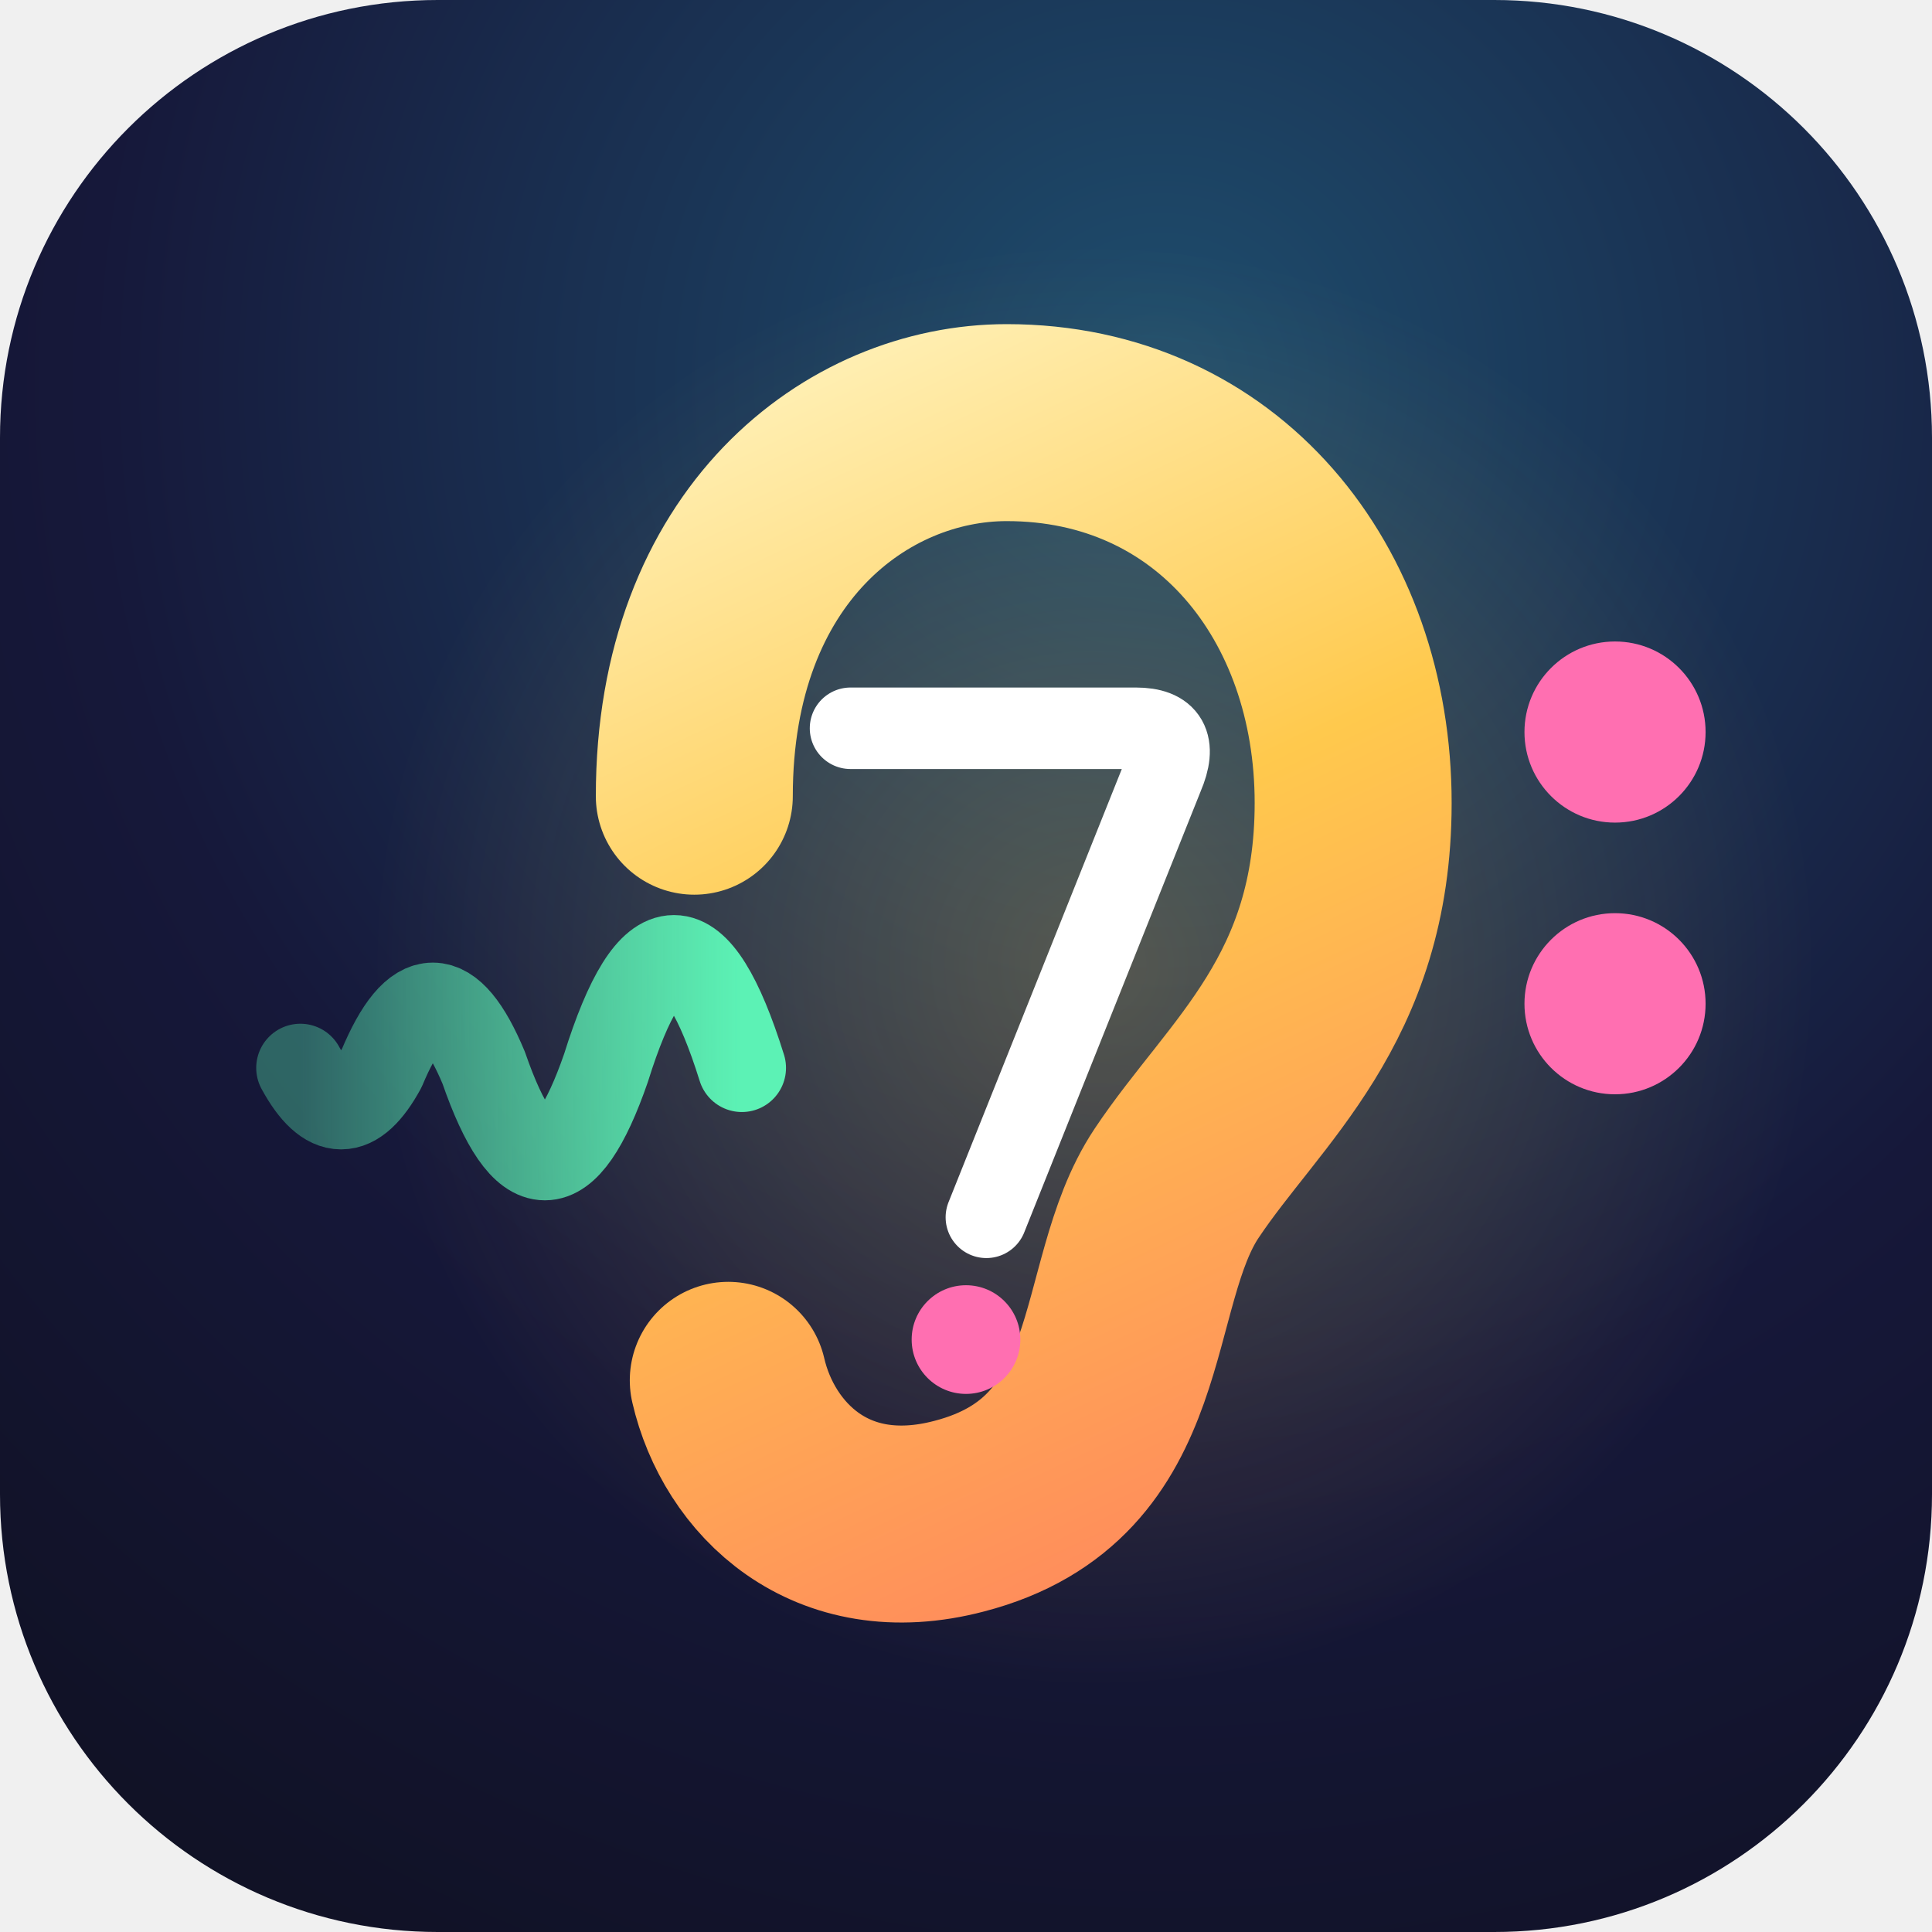
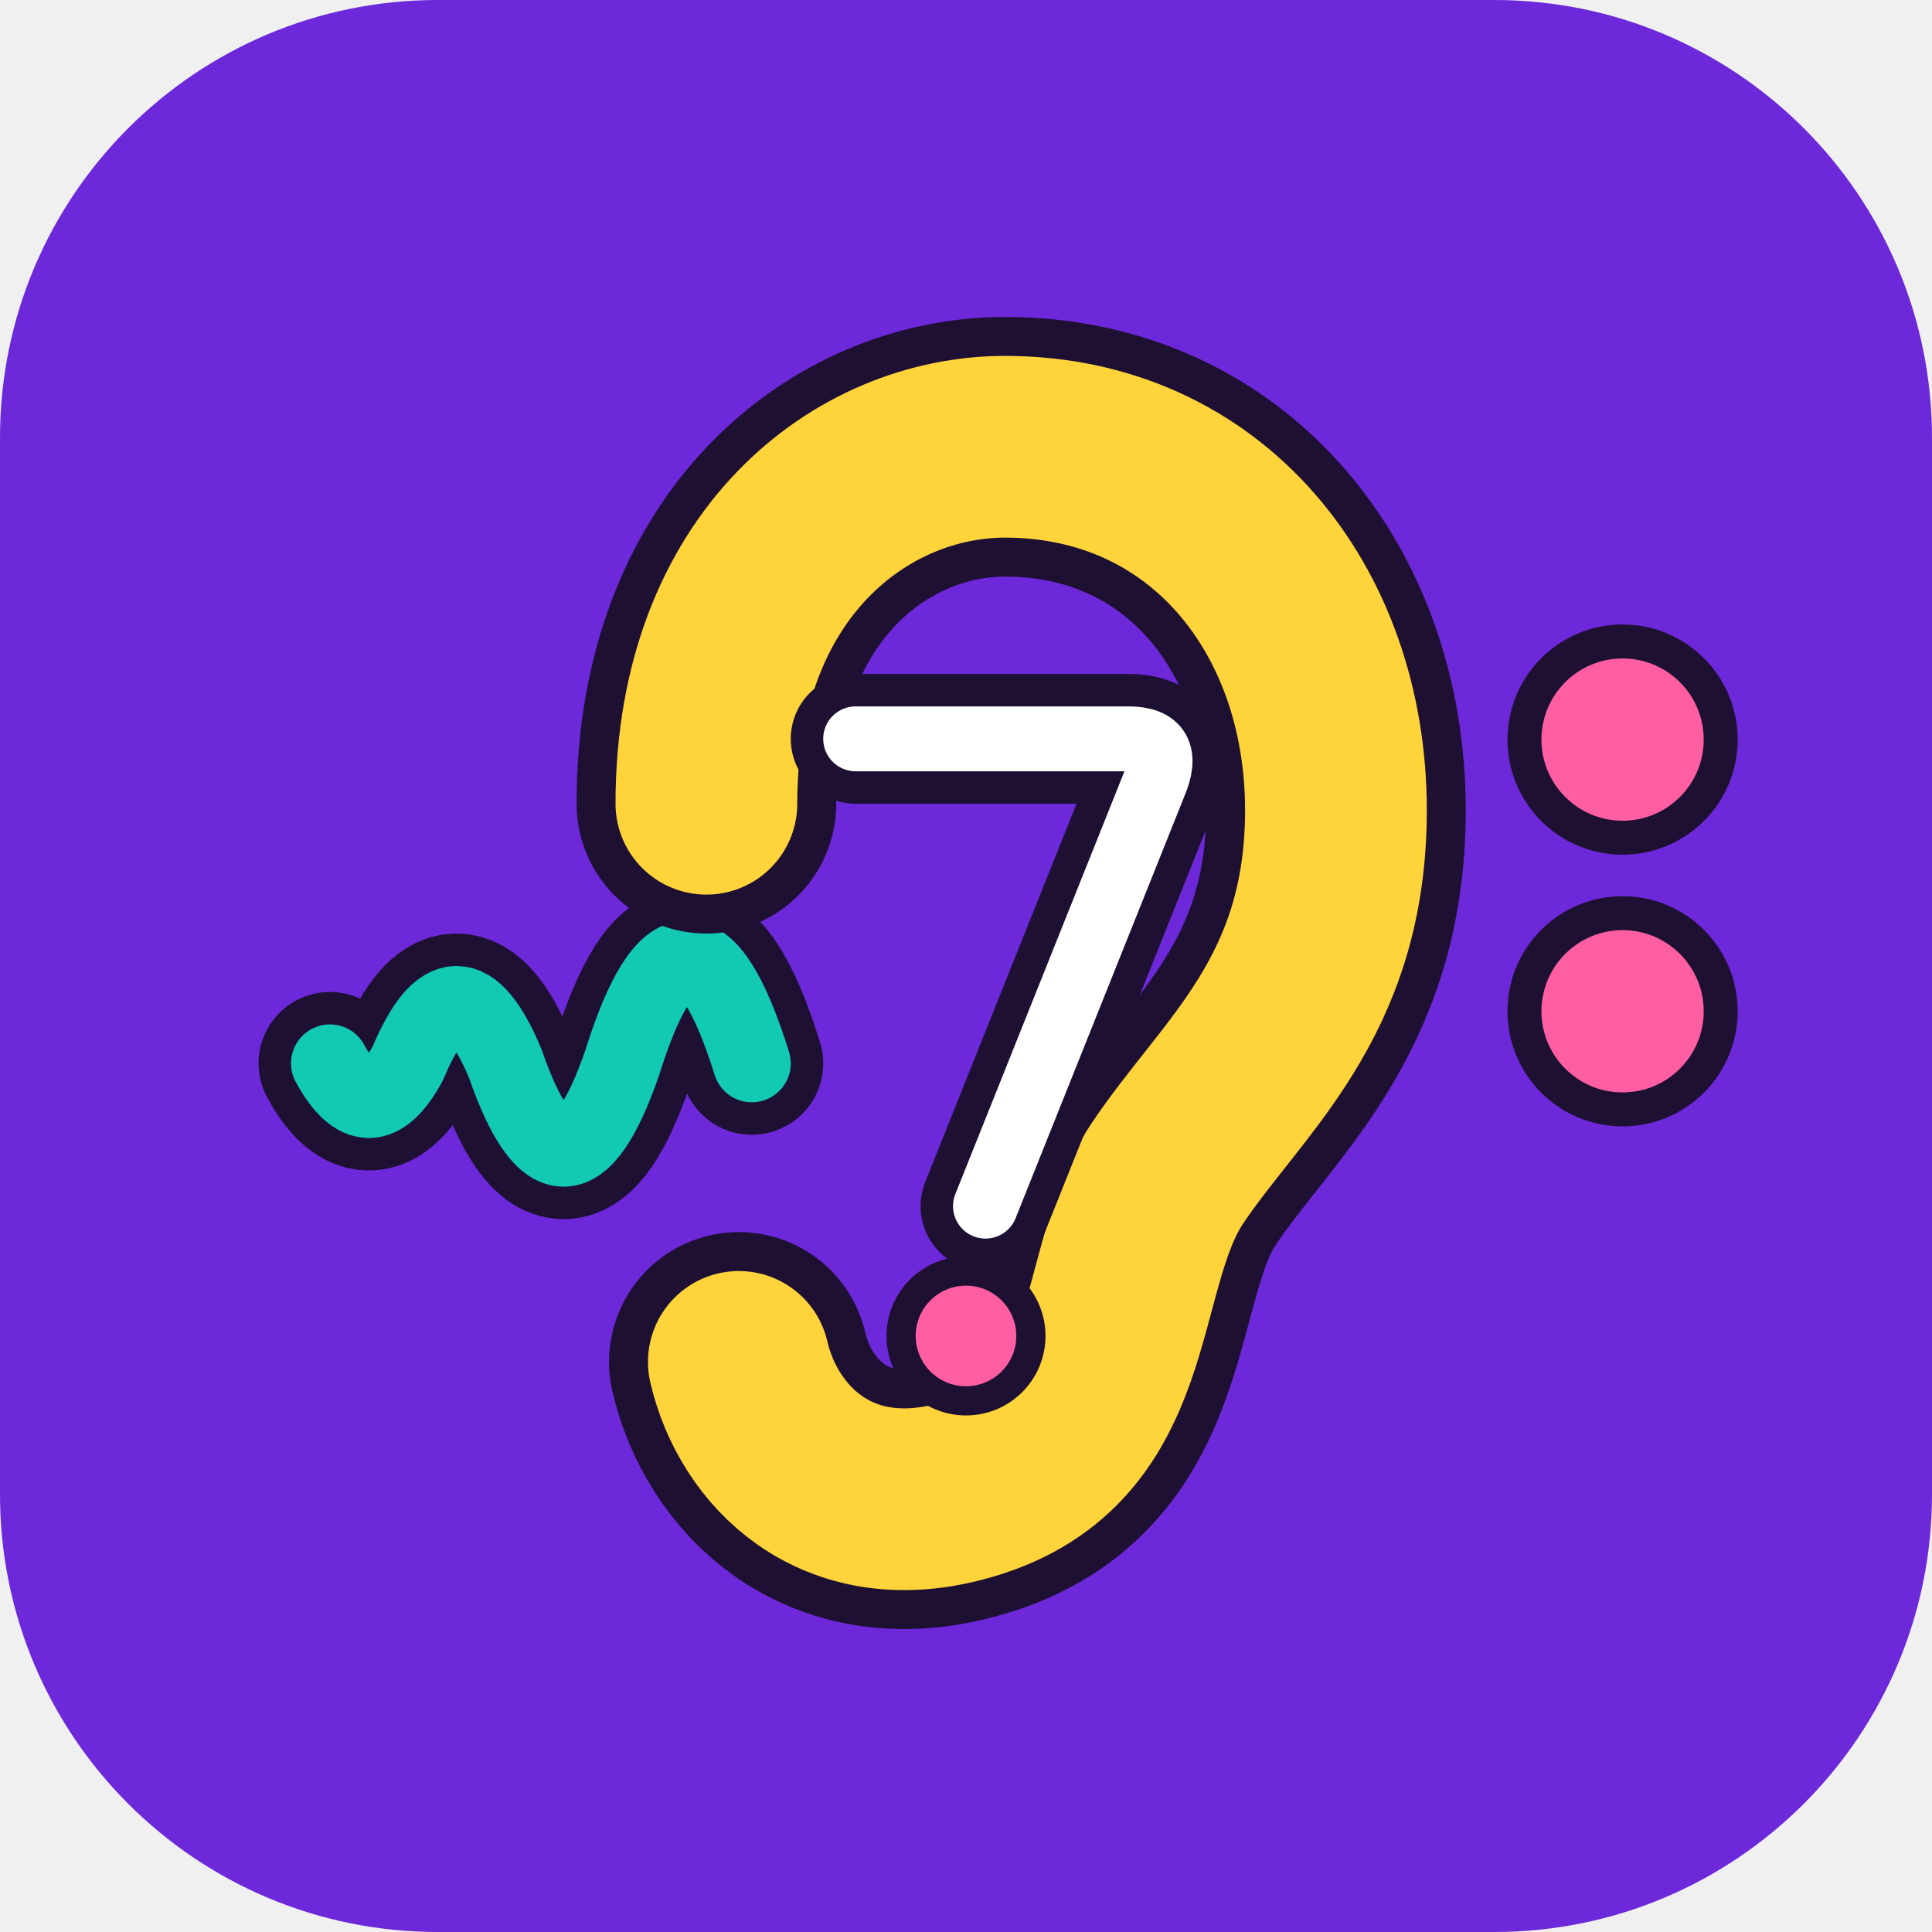
<svg xmlns="http://www.w3.org/2000/svg" viewBox="0 0 512 512">
-   <defs>
-     <radialGradient id="bg" cx="0.6" cy="0.2" r="1">
-       <stop offset="0" stop-color="#1E4E6E" />
-       <stop offset="0.55" stop-color="#16183A" />
-       <stop offset="1" stop-color="#0F1020" />
-     </radialGradient>
-     <linearGradient id="ear" gradientUnits="userSpaceOnUse" x1="220" y1="90" x2="380" y2="430">
-       <stop offset="0" stop-color="#FFF1B8" />
-       <stop offset="0.45" stop-color="#FFC94D" />
-       <stop offset="1" stop-color="#FF8A5C" />
-     </linearGradient>
-     <linearGradient id="mint" x1="0" y1="0" x2="0" y2="1">
-       <stop offset="0" stop-color="#B8FFE4" />
-       <stop offset="1" stop-color="#3FC7E0" />
-     </linearGradient>
-     <linearGradient id="waveIn" x1="0" y1="0" x2="1" y2="0">
-       <stop offset="0" stop-color="#5CE1E6" stop-opacity="0.55" />
-       <stop offset="1" stop-color="#5CF2B5" />
-     </linearGradient>
-     <linearGradient id="waveOut" x1="0" y1="0" x2="1" y2="0">
-       <stop offset="0" stop-color="#5CF2B5" stop-opacity="0.35" />
-       <stop offset="1" stop-color="#5CF2B5" />
-     </linearGradient>
-     <linearGradient id="wavePink" x1="0" y1="0" x2="1" y2="0">
-       <stop offset="0" stop-color="#9C8CFF" stop-opacity="0.7" />
-       <stop offset="1" stop-color="#FF6FB1" />
-     </linearGradient>
-     <radialGradient id="glow" cx="0.5" cy="0.5" r="0.5">
-       <stop offset="0" stop-color="#FFC94D" stop-opacity="0.26" />
-       <stop offset="1" stop-color="#FFC94D" stop-opacity="0" />
-     </radialGradient>
-   </defs>
-   <rect width="512" height="512" rx="116" fill="url(#bg)" />
-   <circle cx="290" cy="256" r="190" fill="url(#glow)" />
-   <g transform="translate(256 256) scale(0.9) translate(-306 -256)">
-     <path d="M 240 286 Q 220 222 200 286 Q 182 338 164 286 Q 149 250 134 286 Q 122 308 110 286" fill="none" stroke="url(#waveOut)" stroke-width="26" stroke-linecap="round" stroke-linejoin="round" />
-     <path d="M 226 206 C 226 132 274 96 318 96 C 380 96 420 146 420 208 C 420 266 388 290 368 320 C 348 350 358 404 304 418 C 266 428 242 404 236 378" fill="none" stroke="url(#ear)" stroke-width="58" stroke-linecap="round" stroke-linejoin="round" />
-     <path d="M 272 186 L 356 186 Q 370 186 364 200 L 312 330" fill="none" stroke="#FFFFFF" stroke-width="24" stroke-linecap="round" stroke-linejoin="round" />
-     <circle cx="306" cy="366" r="16" fill="#FF6FB1" />
+   <rect width="512" height="512" rx="116" fill="#6D28D9" />
+   <g transform="translate(256 256) scale(0.86) translate(-306 -256)" fill="none" stroke-linecap="round" stroke-linejoin="round">
+     <path d="M240 286 Q220 222 200 286 Q182 338 164 286 Q149 250 134 286 Q122 308 110 286" stroke="#1E1033" stroke-width="44" />
+     <path d="M240 286 Q220 222 200 286 Q182 338 164 286 Q149 250 134 286 Q122 308 110 286" stroke="#12C9B4" stroke-width="24" />
+     <path d="M226 206 C226 132 274 96 318 96 C380 96 420 146 420 208 C420 266 388 290 368 320 C348 350 358 404 304 418 C266 428 242 404 236 378" stroke="#1E1033" stroke-width="80" />
+     <path d="M226 206 C226 132 274 96 318 96 C380 96 420 146 420 208 C420 266 388 290 368 320 C348 350 358 404 304 418 C266 428 242 404 236 378" stroke="#FFD43B" stroke-width="56" />
+     <path d="M272 186 L356 186 Q370 186 364 200 L312 330" stroke="#1E1033" stroke-width="40" />
+     <path d="M272 186 L356 186 Q370 186 364 200 L312 330" stroke="#FFFFFF" stroke-width="20" />
+     <circle cx="306" cy="370" r="20" fill="#FF5FA2" stroke="#1E1033" stroke-width="9" />
  </g>
-   <circle cx="428" cy="194" r="24" fill="#FF6FB1" />
-   <circle cx="428" cy="266" r="24" fill="#FF6FB1" />
+   <circle cx="430" cy="196" r="26" fill="#FF5FA2" stroke="#1E1033" stroke-width="9" />
+   <circle cx="430" cy="268" r="26" fill="#FF5FA2" stroke="#1E1033" stroke-width="9" />
</svg>
